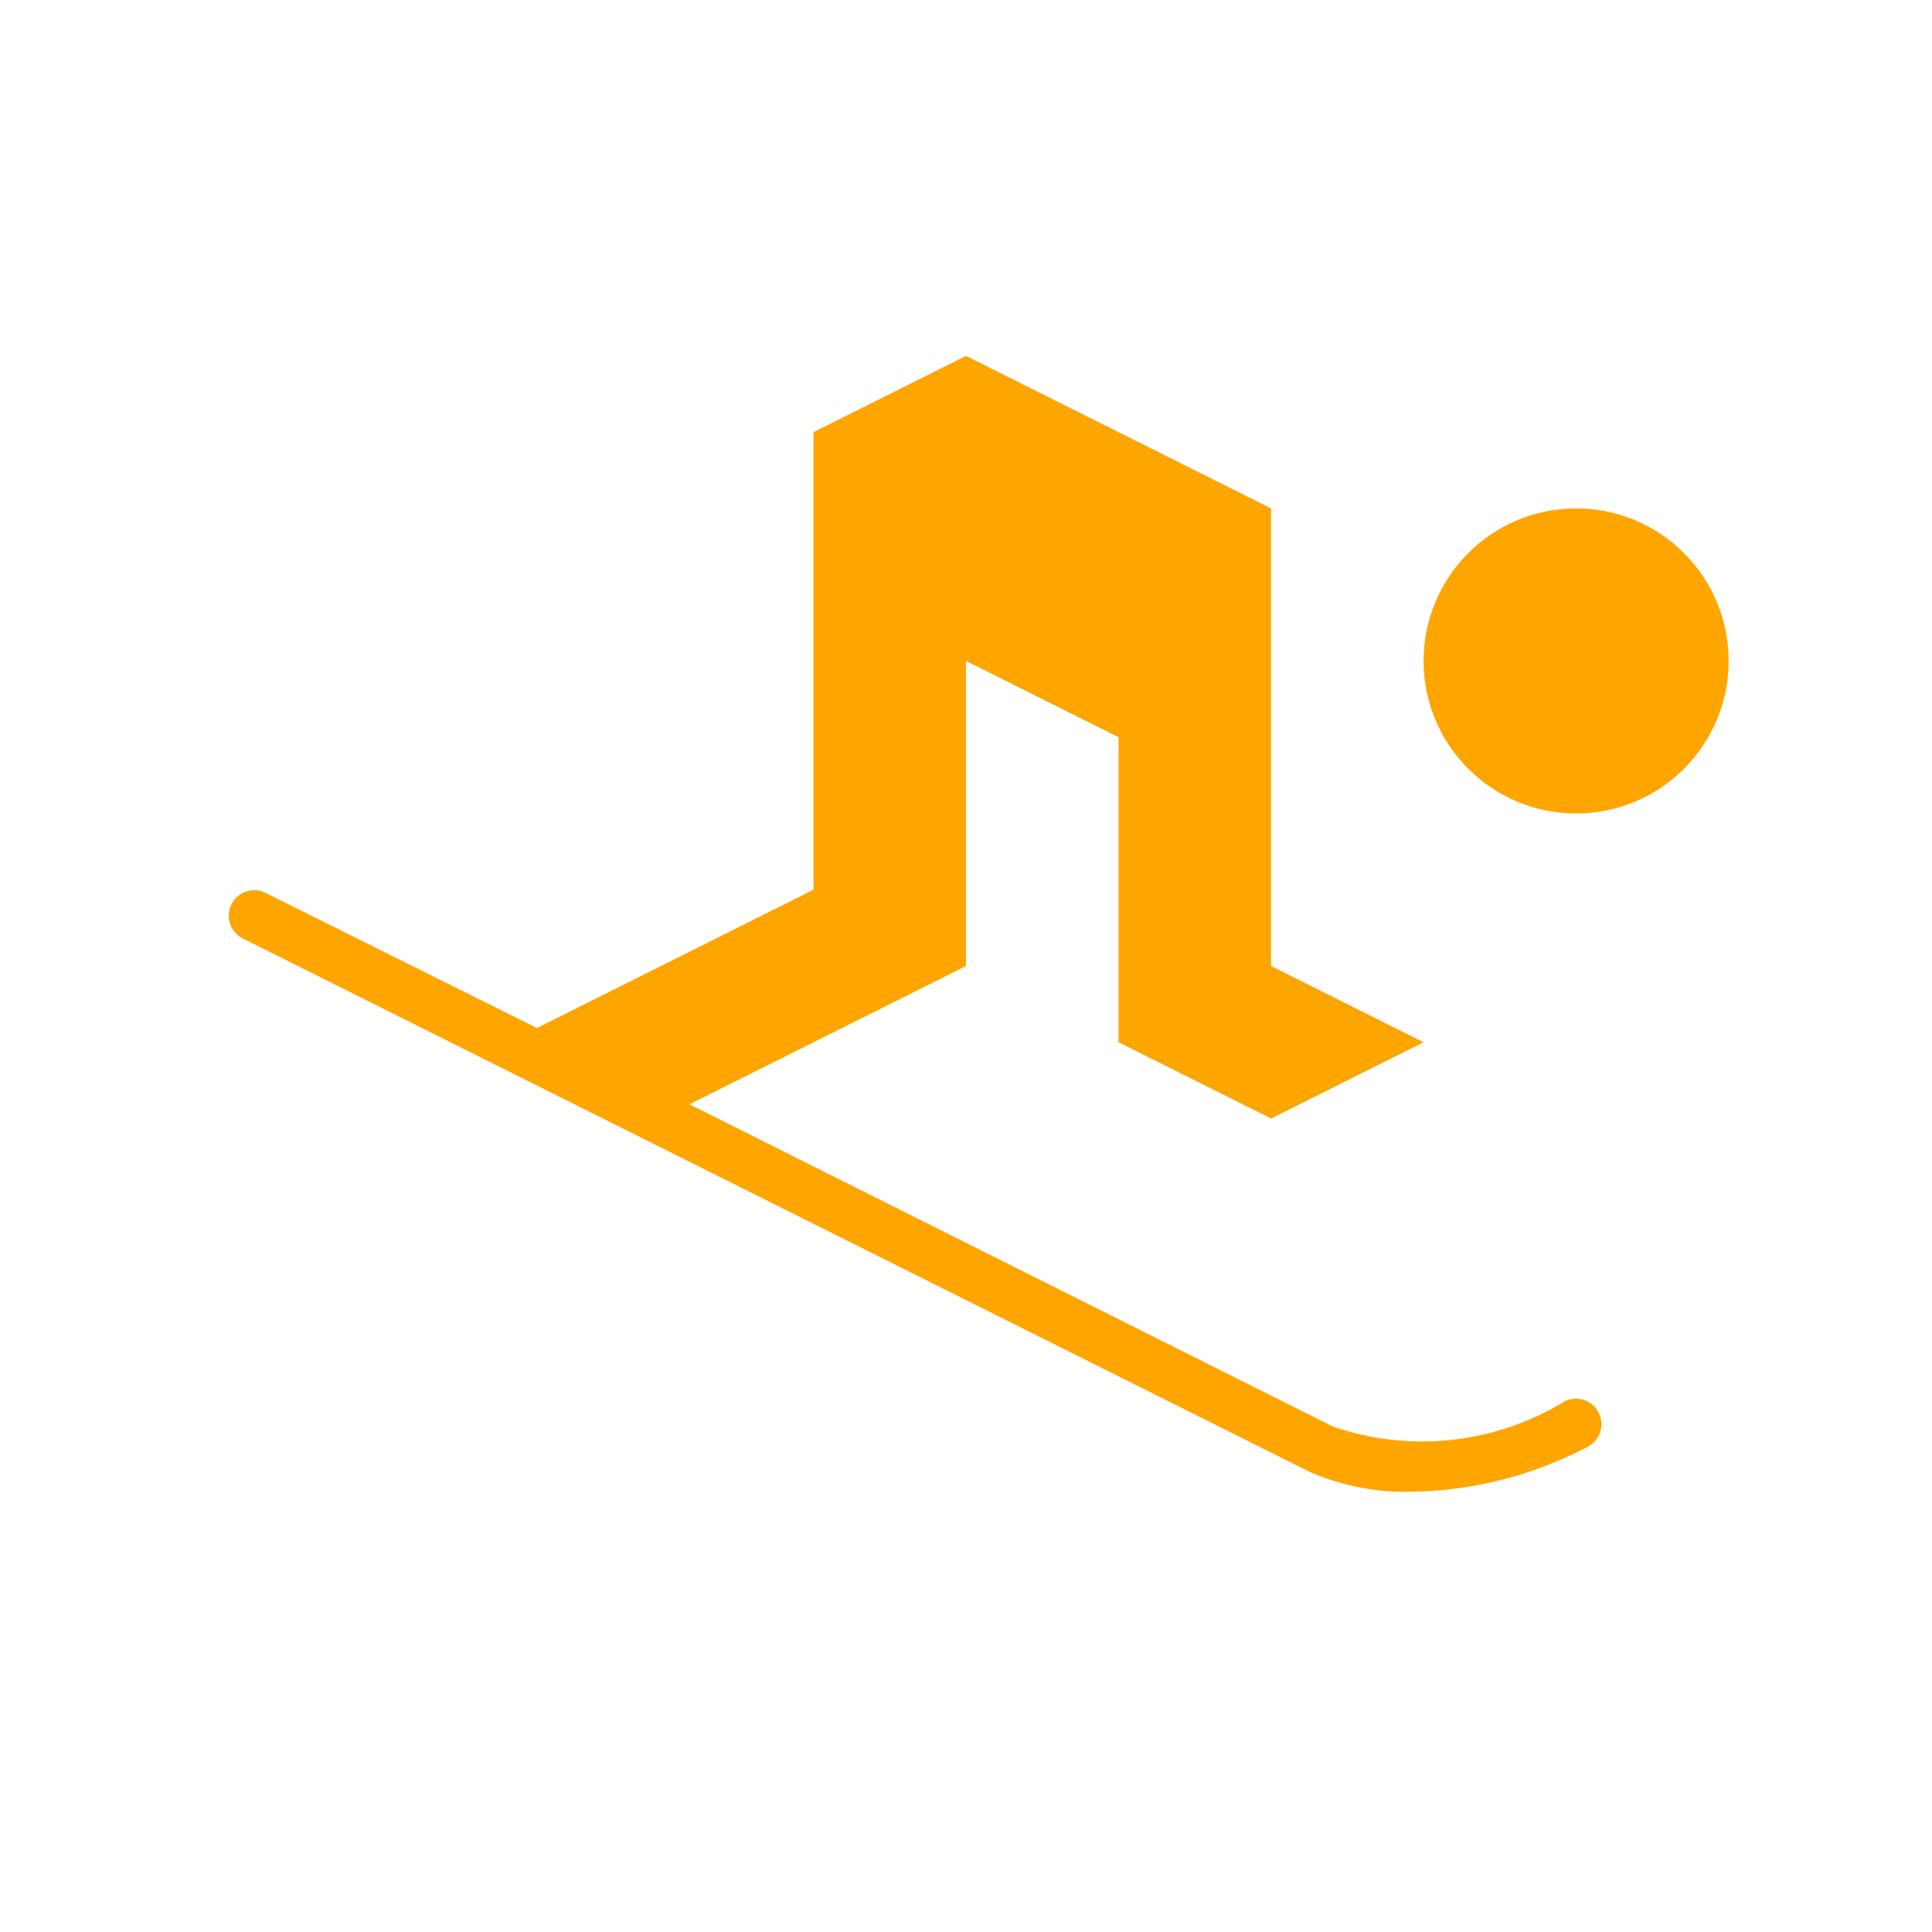
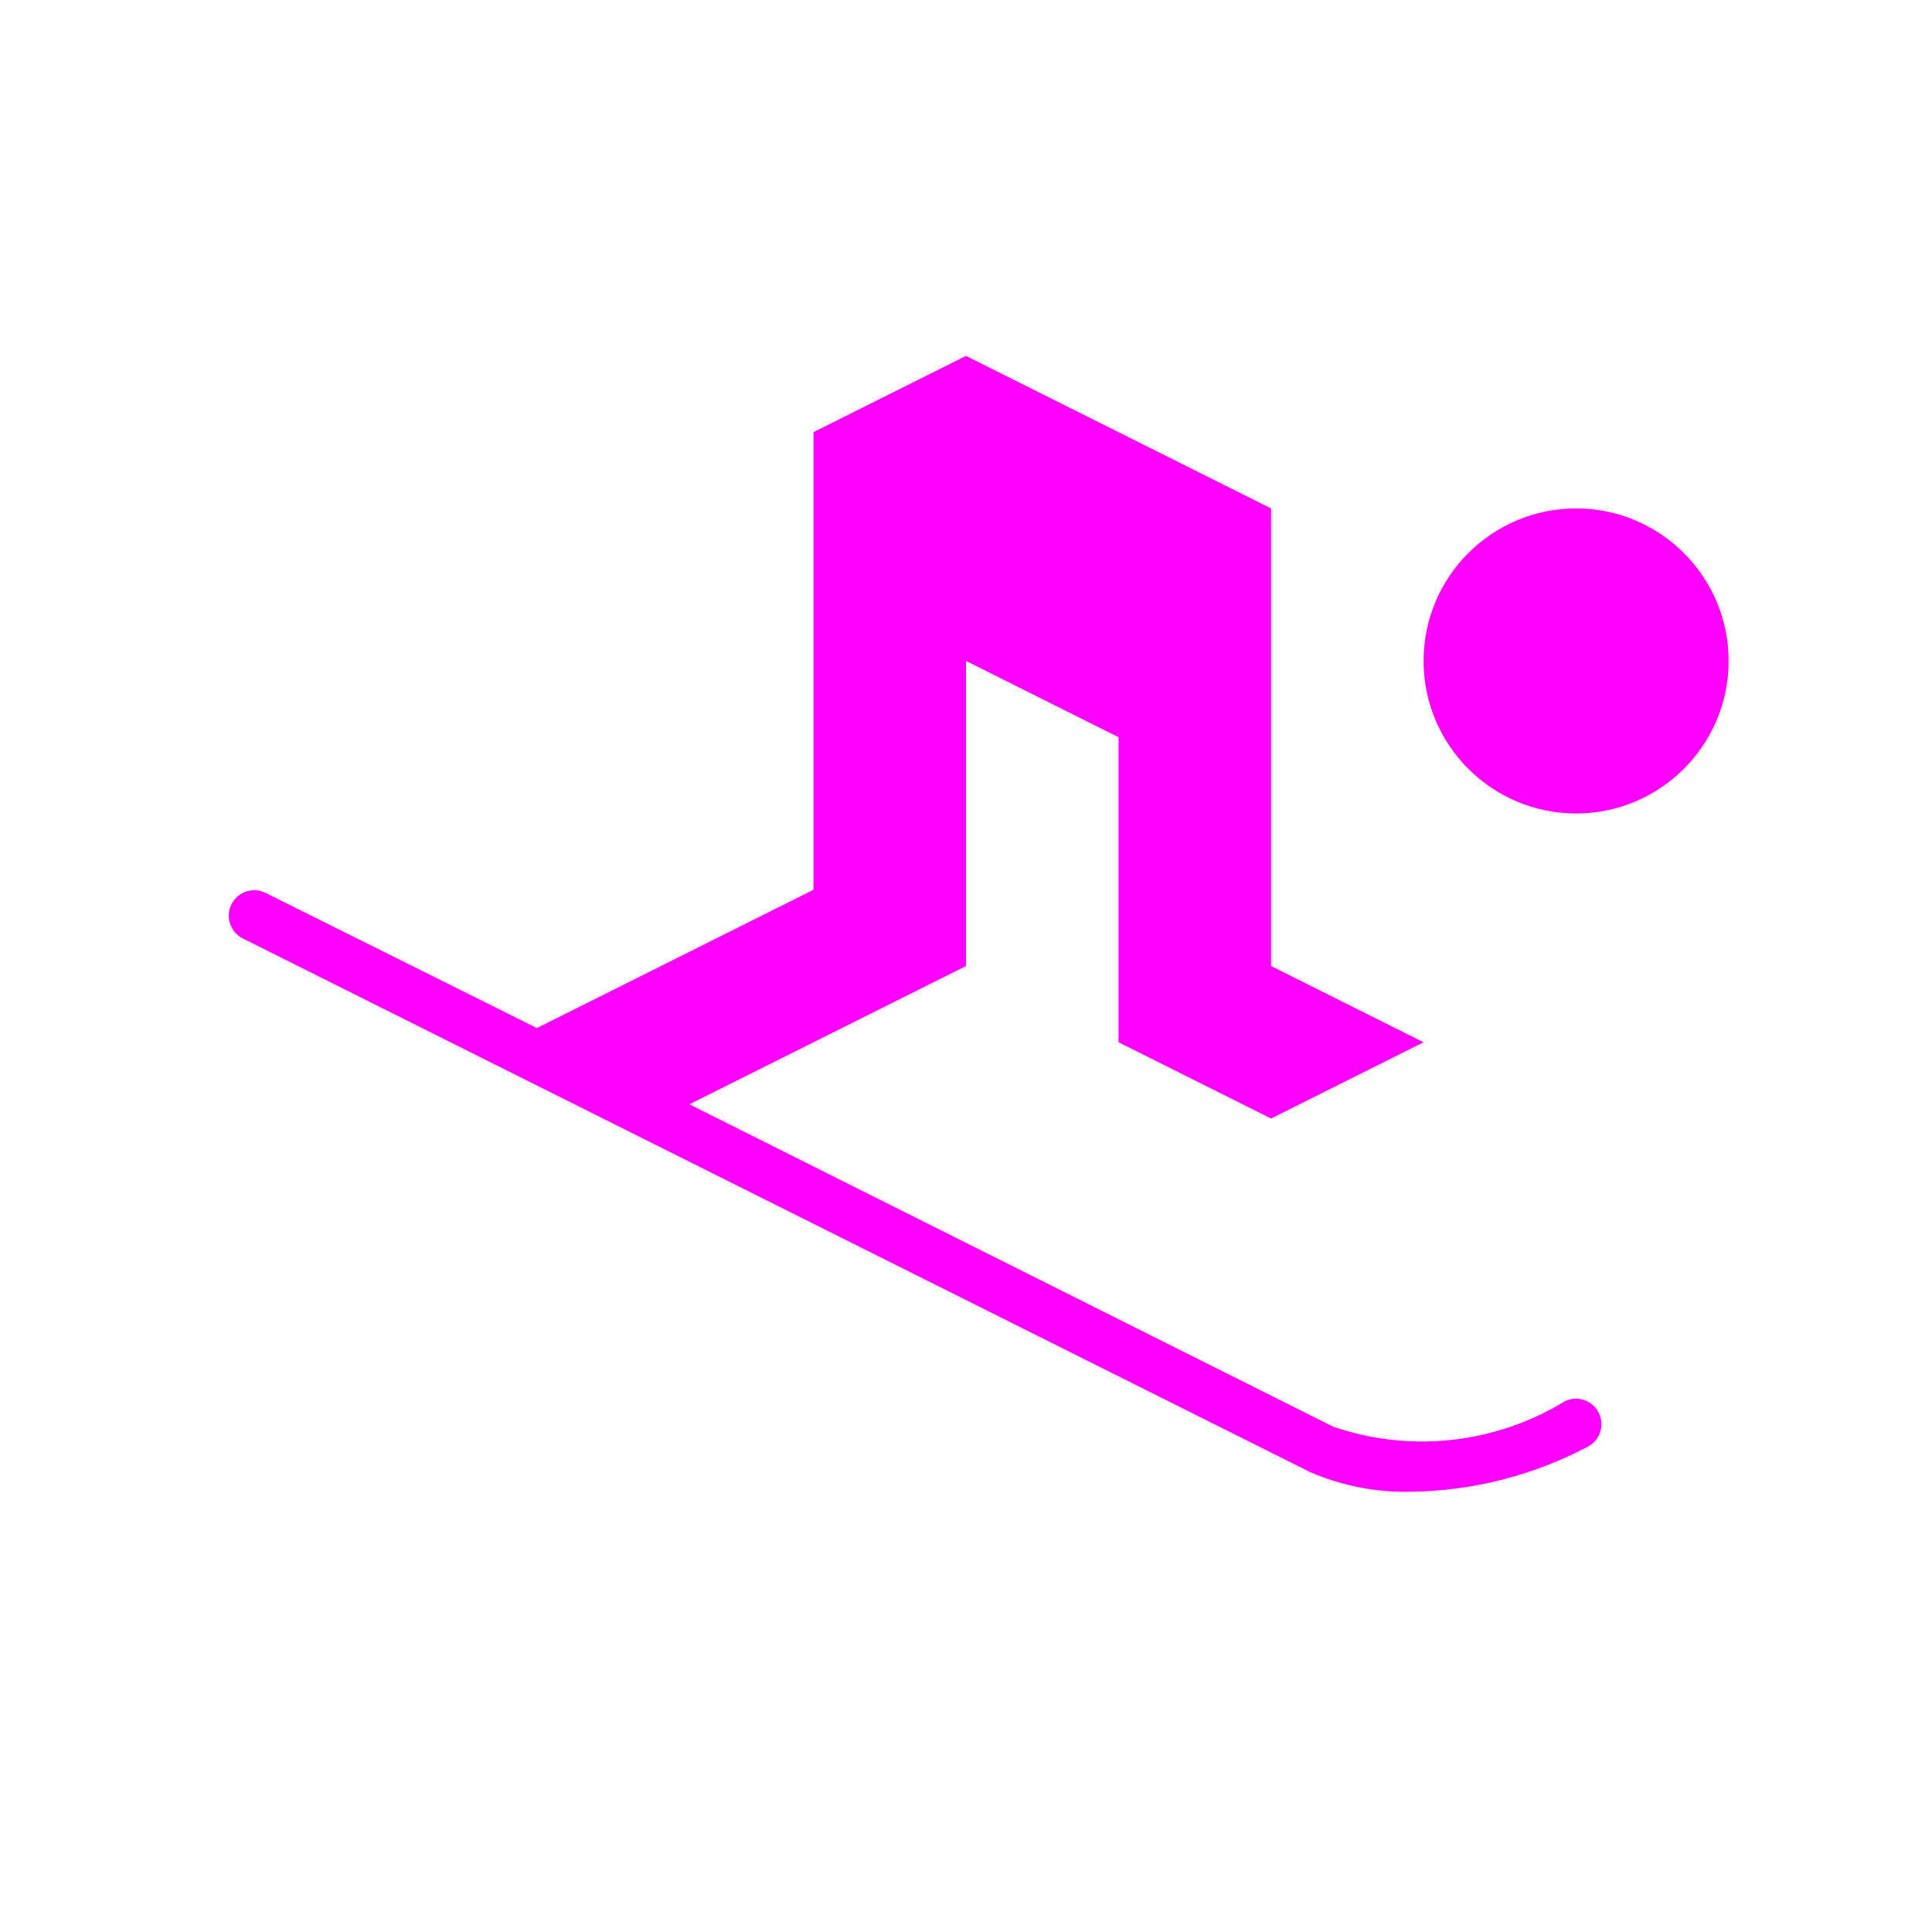
<svg xmlns="http://www.w3.org/2000/svg" viewBox="0 0 19 19" height="19" width="19">
  <rect fill="none" x="0" y="0" width="19" height="19" />
-   <path fill="#ffa500" transform="translate(2 2)" d="M15,4.5C15,5.328,14.328,6,13.5,6S12,5.328,12,4.5S12.672,3,13.5,3S15,3.672,15,4.5z M13.72,11.89  c-0.062-0.12-0.208-0.168-0.33-0.11c-0.685,0.419-1.521,0.511-2.28,0.25L4.78,8.86L7.5,7.5v-3L9,5.25v3L10.5,9L12,8.25  L10.5,7.5V3l-3-1.5L6,2.25v4.5L3.28,8.11L0.61,6.78C0.486,6.719,0.336,6.771,0.275,6.895C0.214,7.019,0.266,7.169,0.39,7.23  l10.5,5.25c0.316,0.135,0.657,0.2,1,0.19c0.6-0.01,1.189-0.161,1.72-0.44c0.124-0.061,0.174-0.212,0.113-0.335  C13.722,11.893,13.721,11.892,13.72,11.89z" />
+   <path fill="#ff00ff" transform="translate(2 2)" d="M15,4.5C15,5.328,14.328,6,13.5,6S12,5.328,12,4.5S12.672,3,13.5,3S15,3.672,15,4.5z M13.72,11.89  c-0.062-0.12-0.208-0.168-0.33-0.11c-0.685,0.419-1.521,0.511-2.28,0.25L4.78,8.86L7.5,7.5v-3L9,5.25v3L10.5,9L12,8.25  L10.5,7.5V3l-3-1.5L6,2.25v4.5L3.28,8.11L0.61,6.78C0.486,6.719,0.336,6.771,0.275,6.895C0.214,7.019,0.266,7.169,0.39,7.23  l10.5,5.25c0.316,0.135,0.657,0.2,1,0.19c0.6-0.01,1.189-0.161,1.72-0.44c0.124-0.061,0.174-0.212,0.113-0.335  C13.722,11.893,13.721,11.892,13.72,11.89z" />
</svg>
